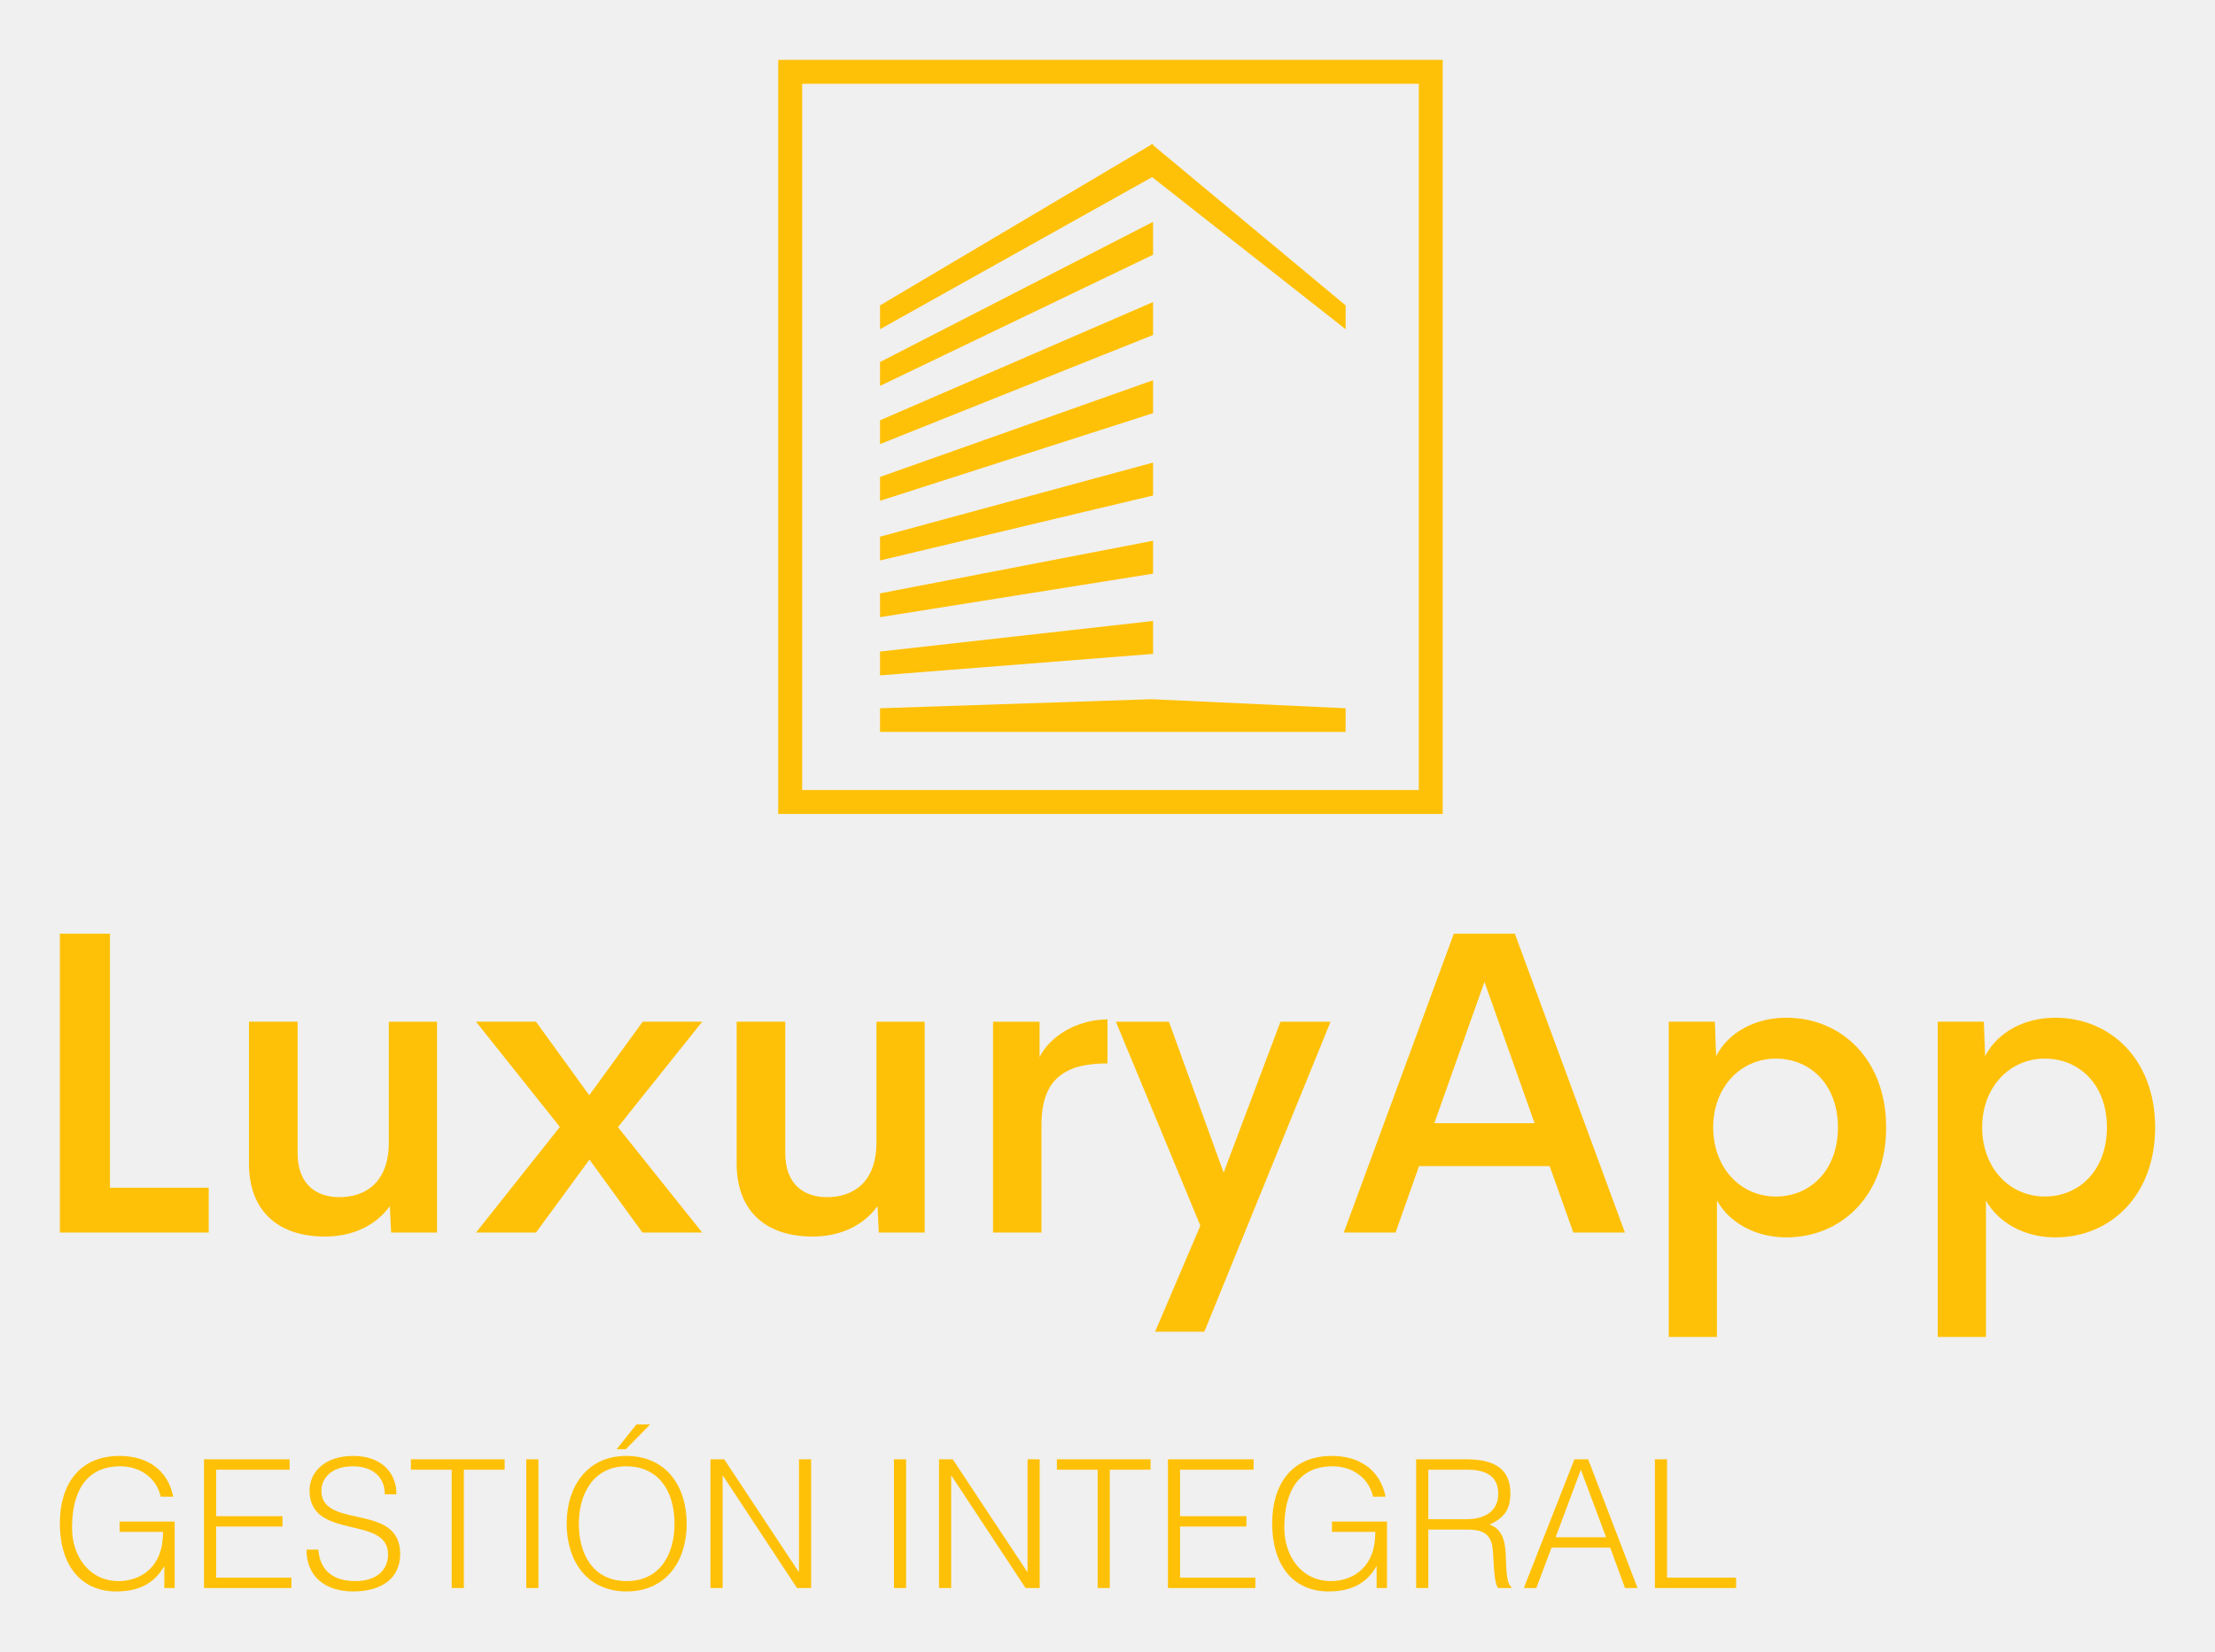
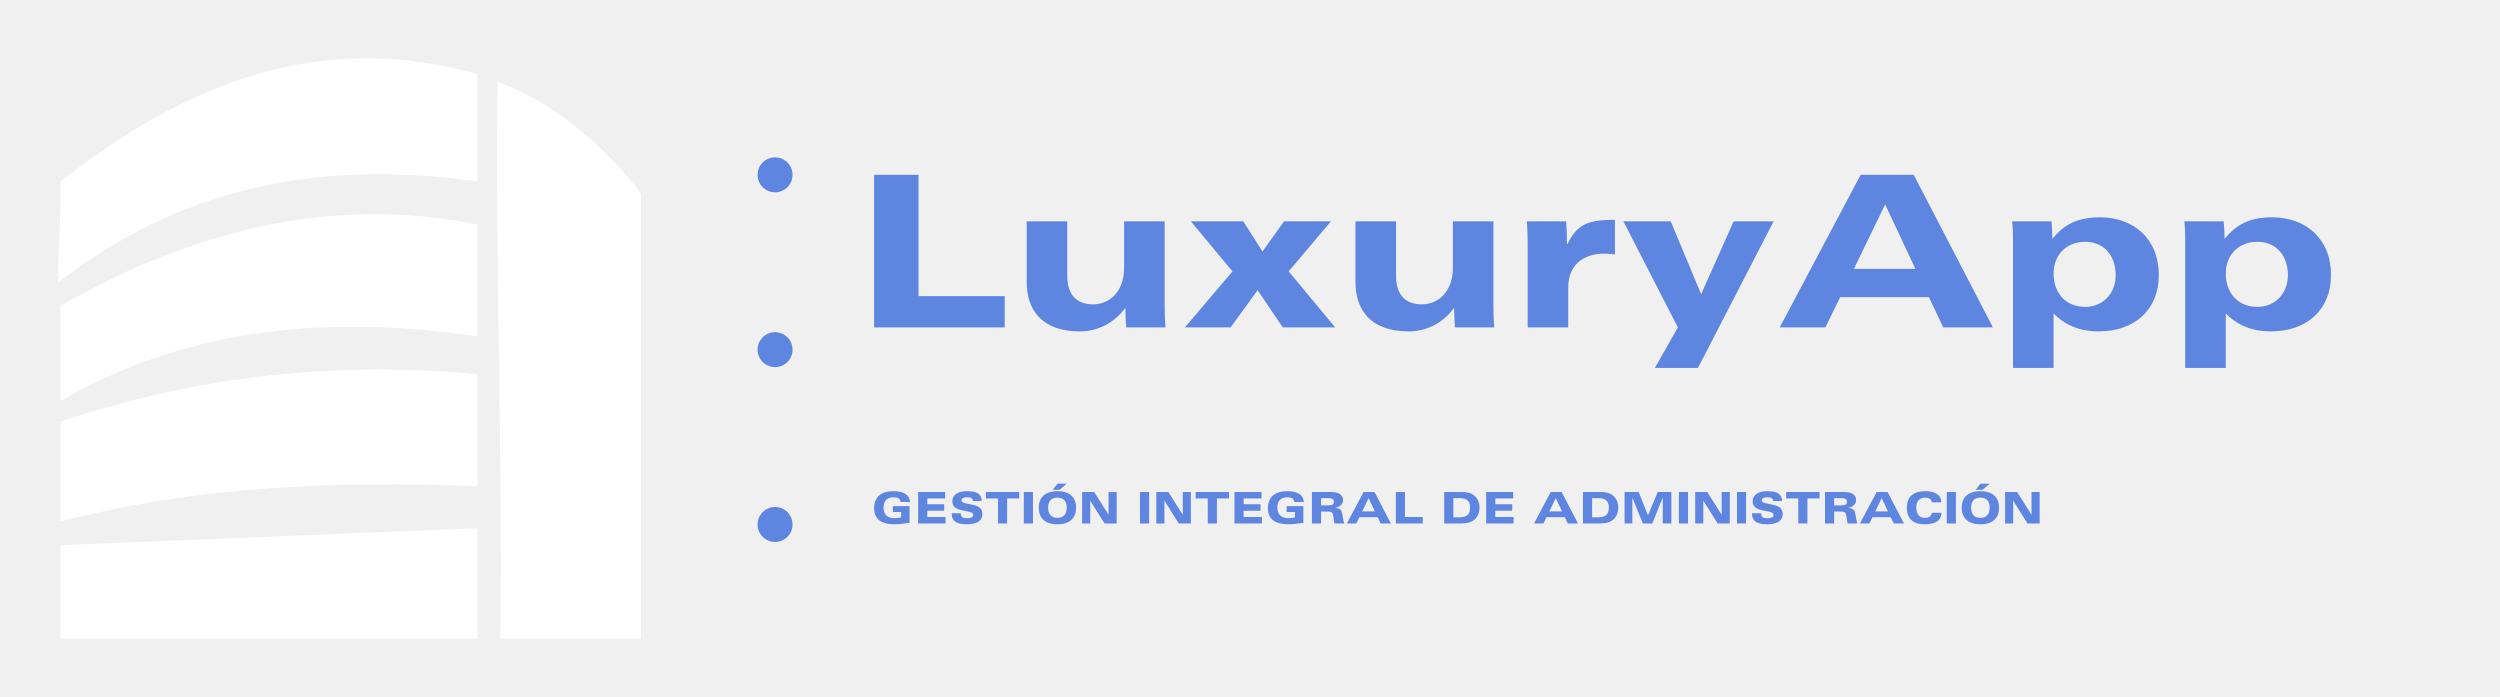
- <svg xmlns="http://www.w3.org/2000/svg" version="1.1" width="3171.429" height="2364.869" viewBox="0 0 3171.429 2364.869">
-   <g transform="scale(8.571429) translate(10, 10)">
-     <defs id="SvgjsDefs1001" />
-     <g id="SvgjsG1007" featureKey="symbolContainer" transform="matrix(1,0,0,1,120,0)" fill="#ffc107">
-       <path fill-rule="nonzero" d="             M0,0             H111             V126             H0,0             z             M4,4             v118             h103             v-118             z     " />
-     </g>
-     <g id="SvgjsG1008" featureKey="symbolFeature-0" transform="matrix(0.1034279,0,0,0.1034279,124.1749,11.44533)" fill="#ffc107">
+ <svg xmlns="http://www.w3.org/2000/svg" version="1.1" width="3146.699" height="877.174" viewBox="0 0 3146.699 877.174">
+   <g transform="scale(7.334963) translate(10, 10)">
+     <defs id="SvgjsDefs2209" />
+     <g id="SvgjsG2210" featureKey="symbolFeature-0" transform="matrix(1.111105,0,0,1.111105,-5.554983,-5.761358)" fill="#ffffff">
      <g>
-         <polygon points="565,922.1 563.3,922.2 562,922.1 562,922.2 124,936.8 124,975 562.3,975 565.2,975 876,975 876,936.8 565,922.3     " />
-         <polygon points="565,795.8 124,845.2 124,883.7 565,849  " />
-         <polygon points="565,666.2 124,751.2 124,789.7 565,719.4  " />
-         <polygon points="565,539.9 124,659.6 124,698.1 565,593.1  " />
-         <polygon points="565,406.9 124,563.1 124,601.7 565,460.1  " />
-         <polygon points="565,280.6 124,471.6 124,510.1 565,333.8  " />
-         <polygon points="565,151 124,377.5 124,416.1 565,204.2  " />
-         <polygon points="565,27.1 565,24.7 563.3,25.7 562,24.7 562,26.4 124,286 124,324.5 563.5,78.8 876,324.5 876,286  " />
+         <polygon points="5.337,94.815 69.752,94.815 69.752,77.767 5.337,80.381  " />
+         <path d="M5.337,43.426c0,4.915,0,9.809,0,14.702c17.875-10.413,39.324-13.764,64.415-9.965c0-5.765,0-11.529,0-17.293   C49.22,26.712,27.792,30.534,5.337,43.426z" />
+         <path d="M72.836,8.816c-0.402,27.951,0.849,58.047,0.447,85.998c7.239,0,14.478,0,21.717,0c0-22.902,0-45.804,0-68.705   C89.839,19.116,81.438,11.834,72.836,8.816z" />
+         <path d="M5.337,24.211c0.157,5.138-0.469,10.434-0.312,15.573c15.55-11.975,35.636-19.707,64.727-15.573c0-5.541,0-11.06,0-16.58   C50.828,2.337,30.094,4.683,5.337,24.211z" />
+         <path d="M5.337,61.323c0,5.139,0,10.278,0,15.393c20.913-5.429,42.251-6.322,64.415-5.429c0-5.028,0-12.289,0-17.316   C46.493,51.827,25.156,54.62,5.337,61.323z" />
      </g>
    </g>
-     <g id="SvgjsG1009" featureKey="nameFeature-0" transform="matrix(1.793076,0,0,1.793076,-7.144287,124.2169)" fill="#ffc107">
-       <path d="M8.652 35.82 l9.199 0 l0 4.18 l-13.867 0 l0 -27.852 l4.668 0 l0 23.672 z M34.629 20.352 l4.492 0 l0 19.648 l-4.277 0 l-0.117 -2.461 c-1.309 1.797 -3.438 2.832 -6.055 2.832 c-4.375 0 -7.07 -2.402 -7.07 -6.797 l0 -13.223 l4.531 0 l0 12.246 c0 2.969 1.797 4.102 3.887 4.102 c2.48 0 4.59 -1.406 4.609 -5.059 l0 -11.289 z M42.754 40 l7.812 -9.844 l-7.812 -9.805 l5.586 0 l4.961 6.855 l4.98 -6.855 l5.547 0 l-7.852 9.824 l7.852 9.824 l-5.566 0 l-4.941 -6.797 l-4.98 6.797 l-5.586 0 z M80.059 20.352 l4.492 0 l0 19.648 l-4.277 0 l-0.117 -2.461 c-1.309 1.797 -3.438 2.832 -6.055 2.832 c-4.375 0 -7.07 -2.402 -7.07 -6.797 l0 -13.223 l4.531 0 l0 12.246 c0 2.969 1.797 4.102 3.887 4.102 c2.48 0 4.59 -1.406 4.609 -5.059 l0 -11.289 z M95.254 23.652 c0.957 -1.953 3.477 -3.496 6.328 -3.516 l0 4.102 c-4.004 0 -6.152 1.465 -6.152 5.742 l0 10.02 l-4.512 0 l0 -19.648 l4.336 0 l0 3.301 z M117.695 20.352 l4.668 0 l-11.758 28.887 l-4.59 0 l4.219 -9.883 l-7.871 -19.004 l4.941 0 l5.098 14.062 z M144.98 40 l-2.207 -6.191 l-12.168 0 l-2.188 6.191 l-4.824 0 l10.254 -27.852 l5.684 0 l10.254 27.852 l-4.805 0 z M132.031 29.805 l9.336 0 l-4.668 -13.164 z M164.824 19.98 c5.098 0 9.297 3.867 9.297 10.215 c0 6.387 -4.199 10.254 -9.297 10.254 c-2.812 0 -5.273 -1.309 -6.465 -3.438 l0 12.715 l-4.492 0 l0 -29.375 l4.297 0 l0.117 3.203 c1.172 -2.246 3.672 -3.574 6.543 -3.574 z M163.848 36.641 c3.184 0 5.781 -2.422 5.781 -6.445 c0 -4.004 -2.598 -6.406 -5.781 -6.406 c-3.281 0 -5.84 2.656 -5.84 6.406 c0 3.789 2.559 6.445 5.84 6.445 z M189.883 19.98 c5.098 0 9.297 3.867 9.297 10.215 c0 6.387 -4.199 10.254 -9.297 10.254 c-2.812 0 -5.273 -1.309 -6.465 -3.438 l0 12.715 l-4.492 0 l0 -29.375 l4.297 0 l0.117 3.203 c1.172 -2.246 3.672 -3.574 6.543 -3.574 z M188.906 36.641 c3.184 0 5.781 -2.422 5.781 -6.445 c0 -4.004 -2.598 -6.406 -5.781 -6.406 c-3.281 0 -5.84 2.656 -5.84 6.406 c0 3.789 2.559 6.445 5.84 6.445 z" />
+     <g id="SvgjsG2211" featureKey="textGroupContainer" transform="matrix(1,0,0,1,408,80)" fill="#5e85e0">
+       <rect y="0" height="1" width="1" opacity="0" />
+       <circle cx="-285" cy="-60" r="3" />
+       <circle cx="-285" cy="-30" r="3" />
+       <circle cx="-285" cy="0" r="3" />
    </g>
-     <g id="SvgjsG1010" featureKey="sloganFeature-0" transform="matrix(1.493652,0,0,1.493652,-1.58327,225.4608)" fill="#ffc107">
-       <path d="M12.6 13.72 l-4.86 0 l0 -1.16 l6.16 0 l0 7.44 l-1.16 0 l0 -2.46 c-1 1.72 -2.54 2.84 -5.38 2.84 c-3.64 0 -6.3 -2.54 -6.3 -7.66 c0 -4.22 2.12 -7.5 6.66 -7.5 c3.02 0 5.4 1.48 6.02 4.56 l-1.4 0 c-0.48 -2.16 -2.38 -3.4 -4.52 -3.4 c-3.8 0 -5.4 2.8 -5.4 6.88 c0 3.18 1.92 5.96 5.22 5.96 c1.56 0 3.4 -0.66 4.34 -2.52 c0.46 -0.9 0.6 -1.9 0.62 -2.98 z M26.96 20 l-9.78 0 l0 -14.4 l9.58 0 l0 1.16 l-8.22 0 l0 5.2 l7.42 0 l0 1.16 l-7.42 0 l0 5.72 l8.42 0 l0 1.16 z M28.64 15.7 l1.32 0 c0.22 2.58 1.94 3.52 4.14 3.52 c2.58 0 3.66 -1.4 3.66 -2.98 c0 -4.46 -8.78 -1.5 -8.78 -7.16 c0 -2 1.66 -3.86 4.88 -3.86 c3.24 0 4.86 1.96 4.84 4.3 l-1.3 0 c0 -2.2 -1.7 -3.14 -3.54 -3.14 c-2.76 0 -3.76 1.7 -3.52 3.18 c0.62 3.72 8.78 1.04 8.78 6.62 c0 2.64 -1.94 4.2 -5.26 4.2 c-3 0 -5.22 -1.56 -5.22 -4.68 z M40.32 6.76 l0 -1.16 l10.48 0 l0 1.16 l-4.56 0 l0 13.24 l-1.36 0 l0 -13.24 l-4.56 0 z M54.58 20 l-1.36 0 l0 -14.4 l1.36 0 l0 14.4 z M57.74 12.82 c-0.02 -4.2 2.34 -7.6 6.64 -7.6 c4.5 0 6.78 3.38 6.78 7.6 c0 4.14 -2.28 7.56 -6.72 7.56 s-6.7 -3.42 -6.7 -7.56 z M64.46 19.22 c3.74 0 5.34 -3.04 5.34 -6.4 c0 -4 -2.06 -6.44 -5.38 -6.44 c-3.7 0 -5.32 3.1 -5.32 6.44 c0 3.4 1.6 6.4 5.36 6.4 z M64.34 4.48 l-1.02 0 l2.22 -2.78 l1.54 0 z M83.5 20 l-8.28 -12.56 l-0.04 0 l0 12.56 l-1.36 0 l0 -14.4 l1.54 0 l8.32 12.58 l0.04 0 l0 -12.58 l1.36 0 l0 14.4 l-1.58 0 z M95.7 20 l-1.36 0 l0 -14.4 l1.36 0 l0 14.4 z M109.06 20 l-8.28 -12.56 l-0.04 0 l0 12.56 l-1.36 0 l0 -14.4 l1.54 0 l8.32 12.58 l0.04 0 l0 -12.58 l1.36 0 l0 14.4 l-1.58 0 z M112.56 6.76 l0 -1.16 l10.48 0 l0 1.16 l-4.56 0 l0 13.24 l-1.36 0 l0 -13.24 l-4.56 0 z M134.76 20 l-9.78 0 l0 -14.4 l9.58 0 l0 1.16 l-8.22 0 l0 5.2 l7.42 0 l0 1.16 l-7.42 0 l0 5.72 l8.42 0 l0 1.16 z M148.18 13.72 l-4.86 0 l0 -1.16 l6.16 0 l0 7.44 l-1.16 0 l0 -2.46 c-1 1.72 -2.54 2.84 -5.38 2.84 c-3.64 0 -6.3 -2.54 -6.3 -7.66 c0 -4.22 2.12 -7.5 6.66 -7.5 c3.02 0 5.4 1.48 6.02 4.56 l-1.4 0 c-0.48 -2.16 -2.38 -3.4 -4.52 -3.4 c-3.8 0 -5.4 2.8 -5.4 6.88 c0 3.18 1.92 5.96 5.22 5.96 c1.56 0 3.4 -0.66 4.34 -2.52 c0.46 -0.9 0.6 -1.9 0.62 -2.98 z M154.1 12.3 l4.24 0 c2.02 0 3.58 -0.84 3.58 -2.86 c0 -2.16 -1.68 -2.68 -3.5 -2.68 l-4.32 0 l0 5.54 z M158.38 13.46 l-4.28 0 l0 6.54 l-1.36 0 l0 -14.4 l5.64 0 c3.16 0 4.9 1.12 4.9 3.78 c0 1.82 -0.68 2.78 -2.34 3.52 c1.7 0.58 1.8 2.38 1.84 3.9 c0.06 2.18 0.24 2.78 0.6 3.06 l0 0.14 l-1.5 0 c-0.56 -0.98 -0.42 -3.68 -0.64 -4.78 c-0.32 -1.56 -1.5 -1.76 -2.86 -1.76 z M166.18 20 l-1.4 0 l5.66 -14.4 l1.54 0 l5.52 14.4 l-1.4 0 l-1.66 -4.52 l-6.56 0 z M171.16 6.76 l-2.82 7.56 l5.64 0 z M188.52 20 l-9.08 0 l0 -14.4 l1.36 0 l0 13.24 l7.72 0 l0 1.16 z" />
+     <g id="SvgjsG2212" featureKey="nameFeature-0" transform="matrix(0.906454,0,0,0.906454,136.3742,9.920231)" fill="#5e85e0">
+       <path d="M4 40 l0 -28.88 l8.4 0 l0 22.96 l16.32 0 l0 5.92 l-24.72 0 z M59 19.92 l0 15.96 c0 1.28 0.04 2.76 0.16 4.12 l-7.44 0 c-0.08 -1.2 -0.16 -2.4 -0.16 -3.6 l-0.08 0 c-2 2.68 -5 4.36 -8.52 4.36 c-7.32 0 -10.08 -4.16 -10.08 -9.4 l0 -11.44 l7.68 0 l0 10.28 c0 3.2 1.4 5.44 4.88 5.44 c3.16 0 5.88 -2.44 5.88 -6.88 l0 -8.84 l7.68 0 z M62.84 40 l9 -10.6 l-7.88 -9.48 l9.92 0 l3.64 5.72 l4.08 -5.72 l8.88 0 l-8 9.48 l8.8 10.6 l-9.92 0 l-4.76 -7.04 l-5.12 7.04 l-8.64 0 z M121.24 19.92 l0 15.96 c0 1.28 0.04 2.76 0.16 4.12 l-7.44 0 c-0.08 -1.2 -0.16 -2.4 -0.16 -3.6 l-0.08 0 c-2 2.68 -5 4.36 -8.52 4.36 c-7.32 0 -10.08 -4.16 -10.08 -9.4 l0 -11.44 l7.68 0 l0 10.28 c0 3.2 1.4 5.44 4.88 5.44 c3.16 0 5.88 -2.44 5.88 -6.88 l0 -8.84 l7.68 0 z M127.72 40 l0 -15.96 c0 -1.28 -0.04 -2.76 -0.16 -4.12 l7.44 0 c0.12 1.44 0.16 2.88 0.16 4.32 l0.08 0 c1.88 -3.84 3.96 -4.6 9 -4.6 l0 6.56 c-0.56 -0.08 -1.16 -0.16 -2.04 -0.16 c-4.12 0 -6.8 2.32 -6.8 6.36 l0 7.6 l-7.68 0 z M151.8 47.68 l4.36 -7.68 l-10.32 -20.08 l8.96 0 l5.76 13.8 l6.16 -13.8 l7.56 0 l-14.32 27.76 l-8.16 0 z M201.12 28.92 l-5.72 -12.2 l-5.92 12.2 l11.64 0 z M175.44 40 l15.32 -28.88 l10.04 0 l15 28.88 l-9.4 0 l-2.72 -5.72 l-16.8 0 l-2.8 5.72 l-8.64 0 z M219.6 47.68 l0 -24.44 c0 -1.24 -0.04 -2.24 -0.16 -3.32 l7.44 0 c0.12 1.12 0.16 2.2 0.16 3.32 c1.76 -2.08 4 -4.08 9 -4.08 c6.36 0 11.16 4.04 11.16 10.92 c0 6.64 -4.64 10.68 -11.36 10.68 c-4.44 0 -7 -1.8 -8.56 -3.4 l0 10.32 l-7.68 0 z M239.04 30.08 c0 -3.24 -1.84 -6.28 -5.8 -6.28 c-3.48 0 -5.96 2.44 -5.96 6 c0 3.88 2.48 6.32 5.96 6.32 c3.4 0 5.8 -2.52 5.8 -6.04 z M252.2 47.68 l0 -24.44 c0 -1.24 -0.04 -2.24 -0.16 -3.32 l7.44 0 c0.12 1.12 0.16 2.2 0.16 3.32 c1.76 -2.08 4 -4.08 9 -4.08 c6.36 0 11.16 4.04 11.16 10.92 c0 6.64 -4.64 10.68 -11.36 10.68 c-4.44 0 -7 -1.8 -8.56 -3.4 l0 10.32 l-7.68 0 z M271.64 30.08 c0 -3.24 -1.84 -6.28 -5.8 -6.28 c-3.48 0 -5.96 2.44 -5.96 6 c0 3.88 2.48 6.32 5.96 6.32 c3.4 0 5.8 -2.52 5.8 -6.04 z" />
+     </g>
+     <g id="SvgjsG2213" featureKey="sloganFeature-0" transform="matrix(0.3737619,0,0,0.3737619,139.6038,72.34965)" fill="#5e85e0">
+       <path d="M9.66 14.74 l0 -2.68 l7.66 0 l0 7.64 c-2.34 0.36 -4.7 0.68 -7.08 0.68 c-5.2 0 -9.18 -1.96 -9.18 -7.32 c0 -5.5 3.56 -7.88 8.88 -7.88 c3.62 0 7.44 1.12 7.58 4.96 l-4.32 0 c-0.06 -1.58 -1.46 -2.16 -3.24 -2.16 c-3.36 0 -4.58 2.1 -4.58 4.7 c0 3.18 1.76 4.9 5.12 4.9 c1 0 2.14 -0.18 2.98 -0.36 l0 -2.48 l-3.82 0 z M21.26 20 l0 -14.44 l12.4 0 l0 2.96 l-8.2 0 l0 2.68 l7.76 0 l0 2.96 l-7.76 0 l0 2.88 l8.38 0 l0 2.96 l-12.58 0 z M36.66 15.32 l4.2 0 c0.04 1.84 0.88 2.26 2.84 2.26 c2.48 0 2.86 -0.88 2.86 -1.52 c0 -0.96 -1 -1.28 -2.66 -1.6 l-2.06 -0.4 c-2.38 -0.46 -4.88 -1.34 -4.88 -4.1 c0 -3.54 3.28 -4.78 6.58 -4.78 c5.28 0 6.78 1.62 6.92 4.5 l-4.08 0 c-0.12 -1.48 -1.32 -1.7 -2.58 -1.7 c-1.84 0 -2.64 0.62 -2.64 1.42 c0 0.98 1.32 1.24 2.86 1.56 l1.94 0.4 c2.64 0.54 4.8 1.4 4.8 4.26 c0 4.02 -4.06 4.76 -7.3 4.76 c-5.82 0 -6.8 -2.5 -6.8 -5.06 z M57.92 20 l0 -11.48 l-5.56 0 l0 -2.96 l15.32 0 l0 2.96 l-5.56 0 l0 11.48 l-4.2 0 z M69.78 20 l0 -14.44 l4.2 0 l0 14.44 l-4.2 0 z M80.96 12.78 c0 2.54 1.06 4.64 4.26 4.64 s4.26 -2.1 4.26 -4.64 s-1.06 -4.64 -4.26 -4.64 s-4.26 2.1 -4.26 4.64 z M76.64 12.78 c0 -4.36 2.54 -7.6 8.58 -7.6 s8.58 3.24 8.58 7.6 s-2.54 7.6 -8.58 7.6 s-8.58 -3.24 -8.58 -7.6 z M83.04 4.54 l2.24 -2.8 l4.2 0 l-3.28 2.8 l-3.16 0 z M96.56 20 l0 -14.44 l5.52 0 l6.58 10.4 l0.04 0 l0 -10.4 l3.72 0 l0 14.44 l-5.56 0 l-6.54 -10.4 l-0.04 0 l0 10.4 l-3.72 0 z M123.12 20 l0 -14.44 l4.2 0 l0 14.44 l-4.2 0 z M130.62 20 l0 -14.44 l5.52 0 l6.58 10.4 l0.04 0 l0 -10.4 l3.72 0 l0 14.44 l-5.56 0 l-6.54 -10.4 l-0.04 0 l0 10.4 l-3.72 0 z M154.24 20 l0 -11.48 l-5.56 0 l0 -2.96 l15.32 0 l0 2.96 l-5.56 0 l0 11.48 l-4.2 0 z M166.5 20 l0 -14.44 l12.4 0 l0 2.96 l-8.2 0 l0 2.68 l7.76 0 l0 2.96 l-7.76 0 l0 2.88 l8.38 0 l0 2.96 l-12.58 0 z M190.46 14.74 l0 -2.68 l7.66 0 l0 7.64 c-2.34 0.36 -4.7 0.68 -7.08 0.68 c-5.2 0 -9.18 -1.96 -9.18 -7.32 c0 -5.5 3.56 -7.88 8.88 -7.88 c3.62 0 7.44 1.12 7.58 4.96 l-4.32 0 c-0.06 -1.58 -1.46 -2.16 -3.24 -2.16 c-3.36 0 -4.58 2.1 -4.58 4.7 c0 3.18 1.76 4.9 5.12 4.9 c1 0 2.14 -0.18 2.98 -0.36 l0 -2.48 l-3.82 0 z M202.06 20 l0 -14.44 l8.82 0 c3.48 0 5.46 1.26 5.46 3.78 c0 1.84 -1.5 3.12 -3.66 3.5 l0 0.04 c1.22 0.08 2.36 0.36 2.84 1.26 c0.7 1.32 0.78 4.36 1.38 5.86 l-4.46 0 c-0.46 -1.4 -0.4 -3.48 -0.8 -4.48 c-0.26 -0.66 -0.9 -1 -2.58 -1 l-2.8 0 l0 5.48 l-4.2 0 z M206.26 8.36 l0 3.36 l3.34 0 c1.92 0 2.54 -0.6 2.54 -1.7 c0 -1.4 -1.1 -1.66 -3.12 -1.66 l-2.76 0 z M230.96 14.46 l-2.86 -6.1 l-2.96 6.1 l5.82 0 z M218.12 20 l7.66 -14.44 l5.02 0 l7.5 14.44 l-4.7 0 l-1.36 -2.86 l-8.4 0 l-1.4 2.86 l-4.32 0 z M240.58 20 l0 -14.44 l4.2 0 l0 11.48 l8.16 0 l0 2.96 l-12.36 0 z M262.8 20 l0 -14.44 l8.02 0 c1.9 0 3.74 0.24 5.2 1.2 c1.8 1.18 2.98 3.26 2.98 5.88 c0 2.54 -0.94 4.46 -2.3 5.62 c-1.24 1.06 -3.24 1.74 -6.18 1.74 l-7.72 0 z M267 8.36 l0 8.84 l1.9 0 c3.4 0 5.78 -0.52 5.78 -4.48 c0 -3.4 -1.98 -4.36 -5.08 -4.36 l-2.6 0 z M282.06 20 l0 -14.44 l12.4 0 l0 2.96 l-8.2 0 l0 2.68 l7.76 0 l0 2.96 l-7.76 0 l0 2.88 l8.38 0 l0 2.96 l-12.58 0 z M316.88 14.46 l-2.86 -6.1 l-2.96 6.1 l5.82 0 z M304.04 20 l7.66 -14.44 l5.02 0 l7.5 14.44 l-4.7 0 l-1.36 -2.86 l-8.4 0 l-1.4 2.86 l-4.32 0 z M326.5 20 l0 -14.44 l8.02 0 c1.9 0 3.74 0.24 5.2 1.2 c1.8 1.18 2.98 3.26 2.98 5.88 c0 2.54 -0.94 4.46 -2.3 5.62 c-1.24 1.06 -3.24 1.74 -6.18 1.74 l-7.72 0 z M330.7 8.36 l0 8.84 l1.9 0 c3.4 0 5.78 -0.52 5.78 -4.48 c0 -3.4 -1.98 -4.36 -5.08 -4.36 l-2.6 0 z M345.6 20 l0 -14.44 l6.48 0 l4.26 10.72 l4.5 -10.72 l6.26 0 l0 14.44 l-3.96 0 l0 -11.76 l-0.04 0 l-4.78 11.76 l-4.32 0 l-4.8 -11.76 l-0.04 0 l0 11.76 l-3.56 0 z M370.54 20 l0 -14.44 l4.2 0 l0 14.44 l-4.2 0 z M378.04 20 l0 -14.44 l5.52 0 l6.58 10.4 l0.04 0 l0 -10.4 l3.72 0 l0 14.44 l-5.56 0 l-6.54 -10.4 l-0.04 0 l0 10.4 l-3.72 0 z M397.2 20 l0 -14.44 l4.2 0 l0 14.44 l-4.2 0 z M404.1 15.32 l4.2 0 c0.04 1.84 0.88 2.26 2.84 2.26 c2.48 0 2.86 -0.88 2.86 -1.52 c0 -0.96 -1 -1.28 -2.66 -1.6 l-2.06 -0.4 c-2.38 -0.46 -4.88 -1.34 -4.88 -4.1 c0 -3.54 3.28 -4.78 6.58 -4.78 c5.28 0 6.78 1.62 6.92 4.5 l-4.08 0 c-0.12 -1.48 -1.32 -1.7 -2.58 -1.7 c-1.84 0 -2.64 0.62 -2.64 1.42 c0 0.98 1.32 1.24 2.86 1.56 l1.94 0.4 c2.64 0.54 4.8 1.4 4.8 4.26 c0 4.02 -4.06 4.76 -7.3 4.76 c-5.82 0 -6.8 -2.5 -6.8 -5.06 z M425.36 20 l0 -11.48 l-5.56 0 l0 -2.96 l15.32 0 l0 2.96 l-5.56 0 l0 11.48 l-4.2 0 z M437.62 20 l0 -14.44 l8.82 0 c3.48 0 5.46 1.26 5.46 3.78 c0 1.84 -1.5 3.12 -3.66 3.5 l0 0.04 c1.22 0.08 2.36 0.36 2.84 1.26 c0.7 1.32 0.78 4.36 1.38 5.86 l-4.46 0 c-0.46 -1.4 -0.4 -3.48 -0.8 -4.48 c-0.26 -0.66 -0.9 -1 -2.58 -1 l-2.8 0 l0 5.48 l-4.2 0 z M441.82 8.36 l0 3.36 l3.34 0 c1.92 0 2.54 -0.6 2.54 -1.7 c0 -1.4 -1.1 -1.66 -3.12 -1.66 l-2.76 0 z M466.52 14.46 l-2.86 -6.1 l-2.96 6.1 l5.82 0 z M453.68 20 l7.66 -14.44 l5.02 0 l7.5 14.44 l-4.7 0 l-1.36 -2.86 l-8.4 0 l-1.4 2.86 l-4.32 0 z M491.02 10.3 l-4.32 0 c-0.22 -1.6 -1.52 -2.16 -3.12 -2.16 c-2.74 0 -4.06 1.92 -4.06 4.56 c0 2.56 1.1 4.72 3.94 4.72 c1.6 0 3.06 -0.56 3.2 -2.32 l4.44 0 c-0.18 4.26 -3.7 5.28 -8.06 5.28 c-4.32 0 -7.84 -2.2 -7.84 -7.58 c0 -5.42 3.36 -7.62 8.52 -7.62 c3.68 0 7.24 1.3 7.3 5.12 z M493.52 20 l0 -14.44 l4.2 0 l0 14.44 l-4.2 0 z M504.7 12.78 c0 2.54 1.06 4.64 4.26 4.64 s4.26 -2.1 4.26 -4.64 s-1.06 -4.64 -4.26 -4.64 s-4.26 2.1 -4.26 4.64 z M500.38 12.78 c0 -4.36 2.54 -7.6 8.58 -7.6 s8.58 3.24 8.58 7.6 s-2.54 7.6 -8.58 7.6 s-8.58 -3.24 -8.58 -7.6 z M506.78 4.54 l2.24 -2.8 l4.2 0 l-3.28 2.8 l-3.16 0 z M520.3 20 l0 -14.44 l5.52 0 l6.58 10.4 l0.04 0 l0 -10.4 l3.72 0 l0 14.44 l-5.56 0 l-6.54 -10.4 l-0.04 0 l0 10.4 l-3.72 0 z" />
    </g>
  </g>
</svg>
